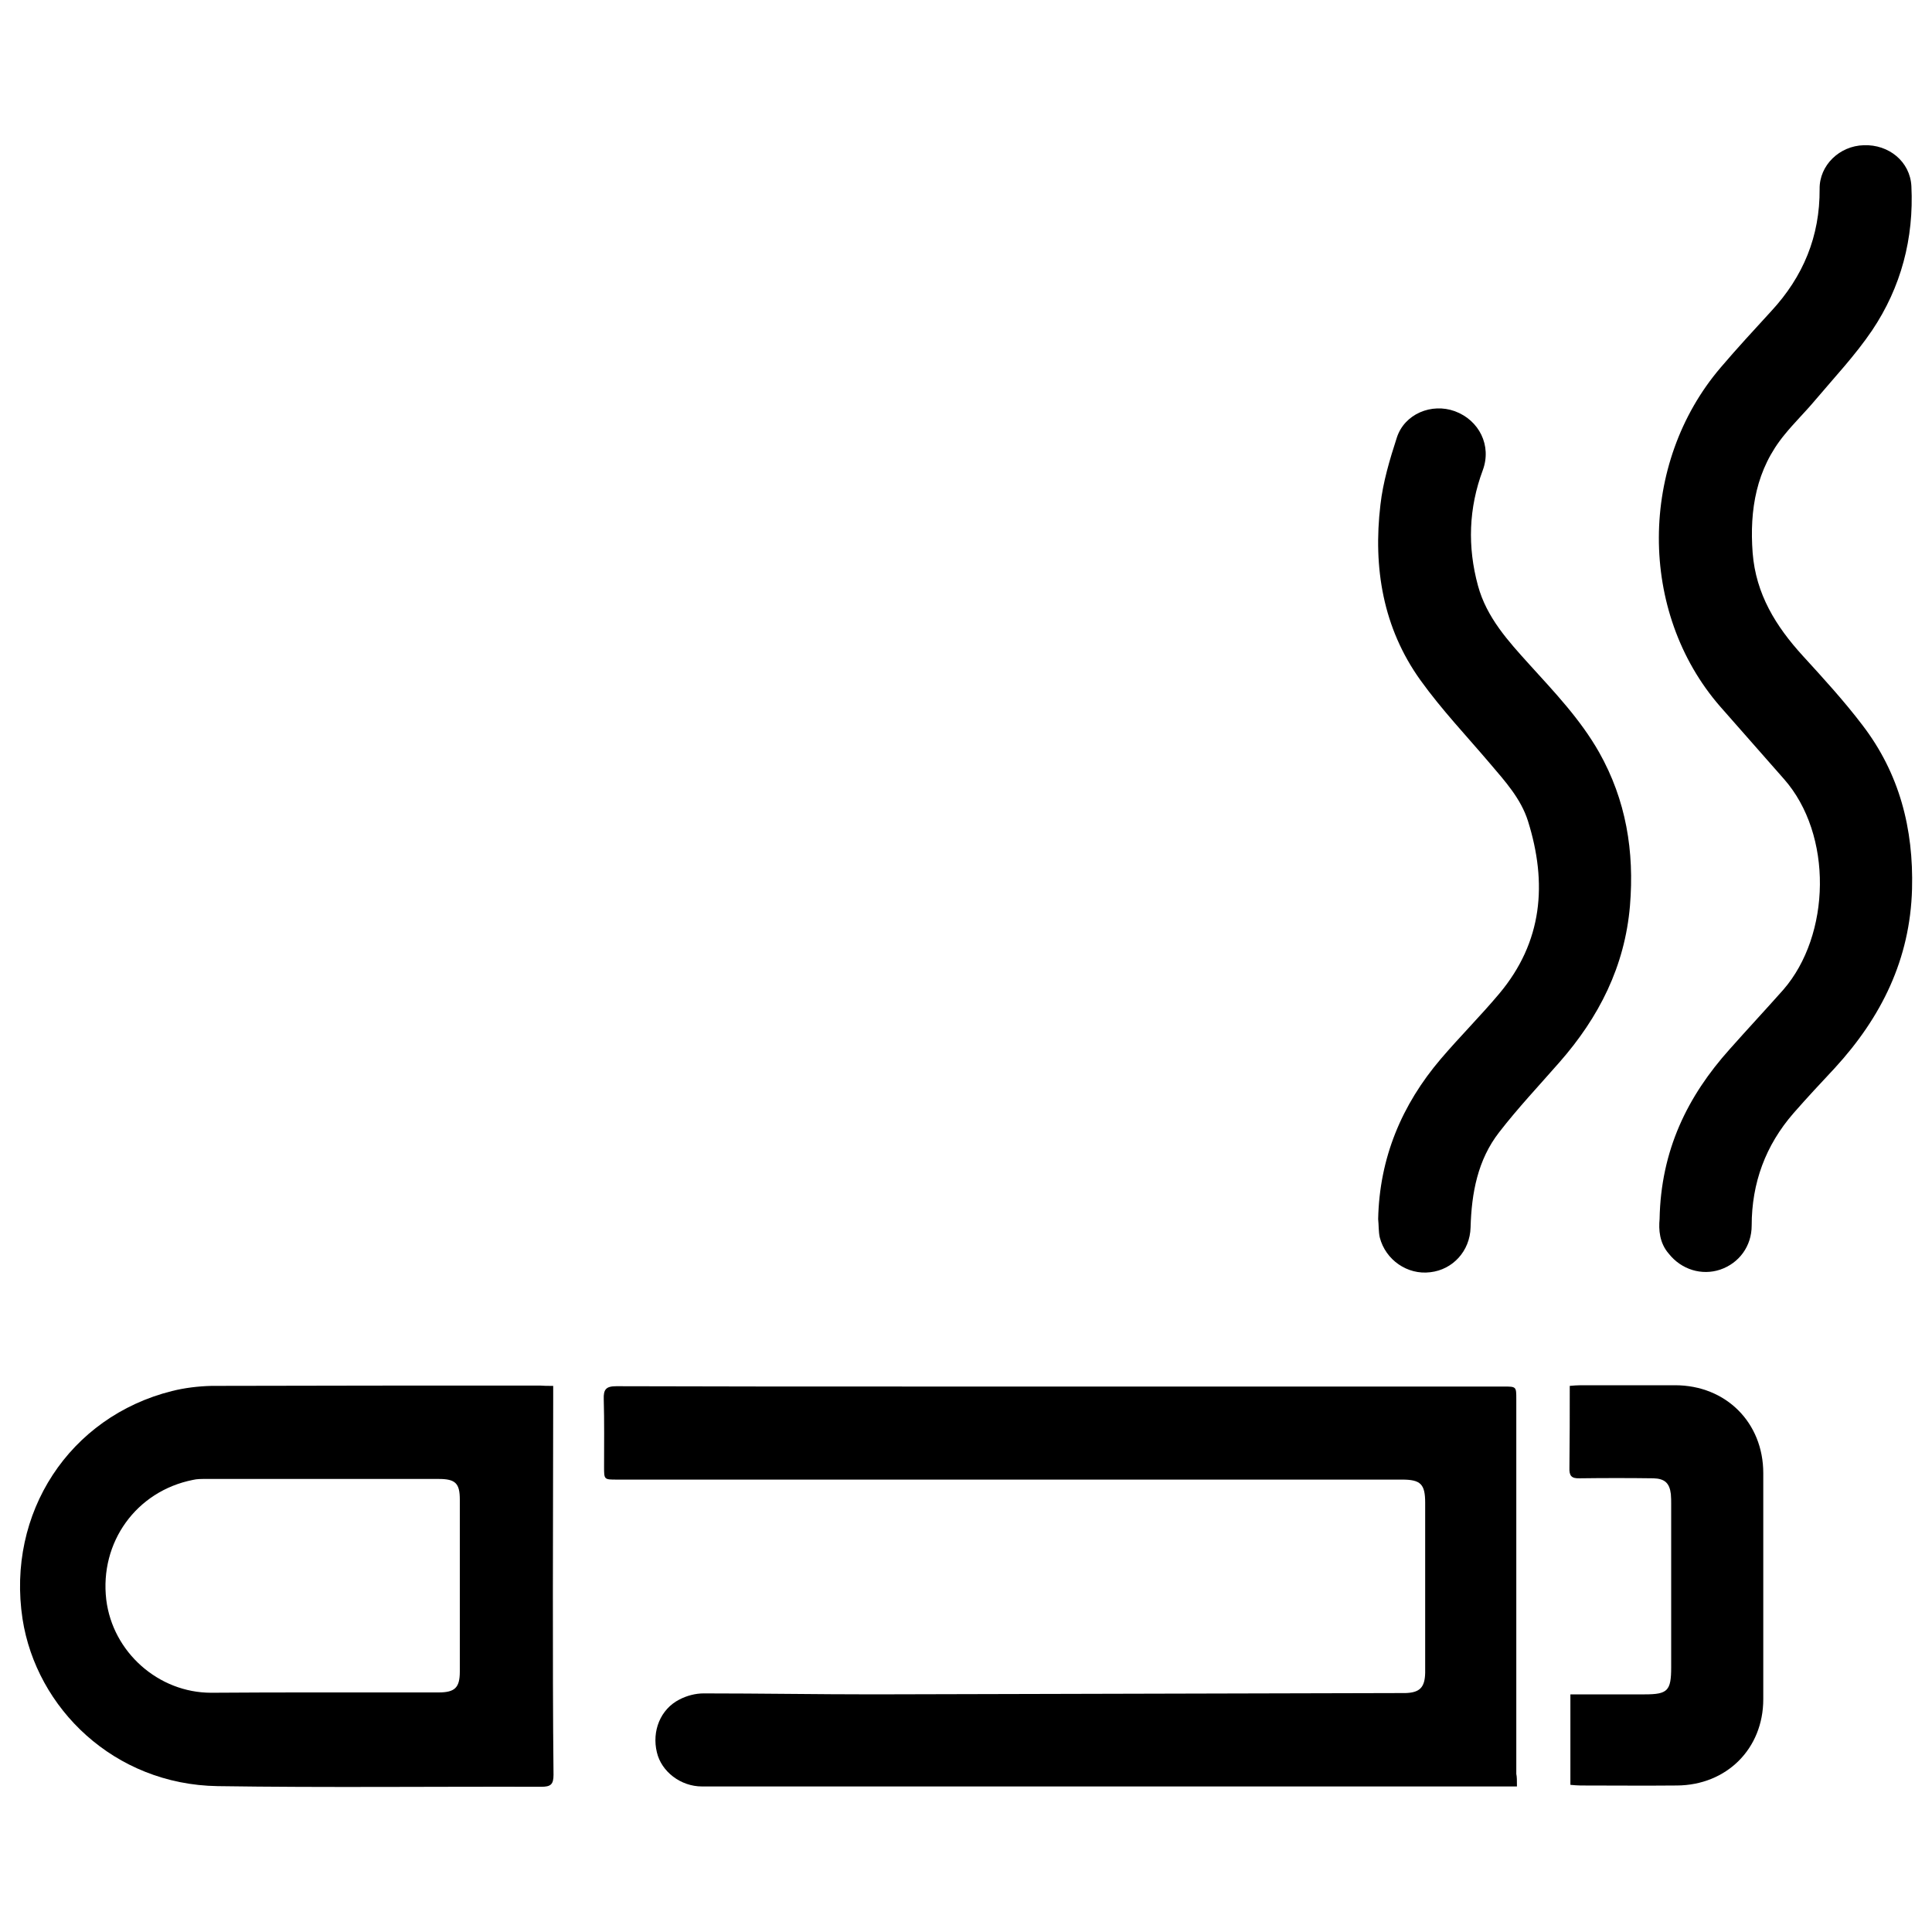
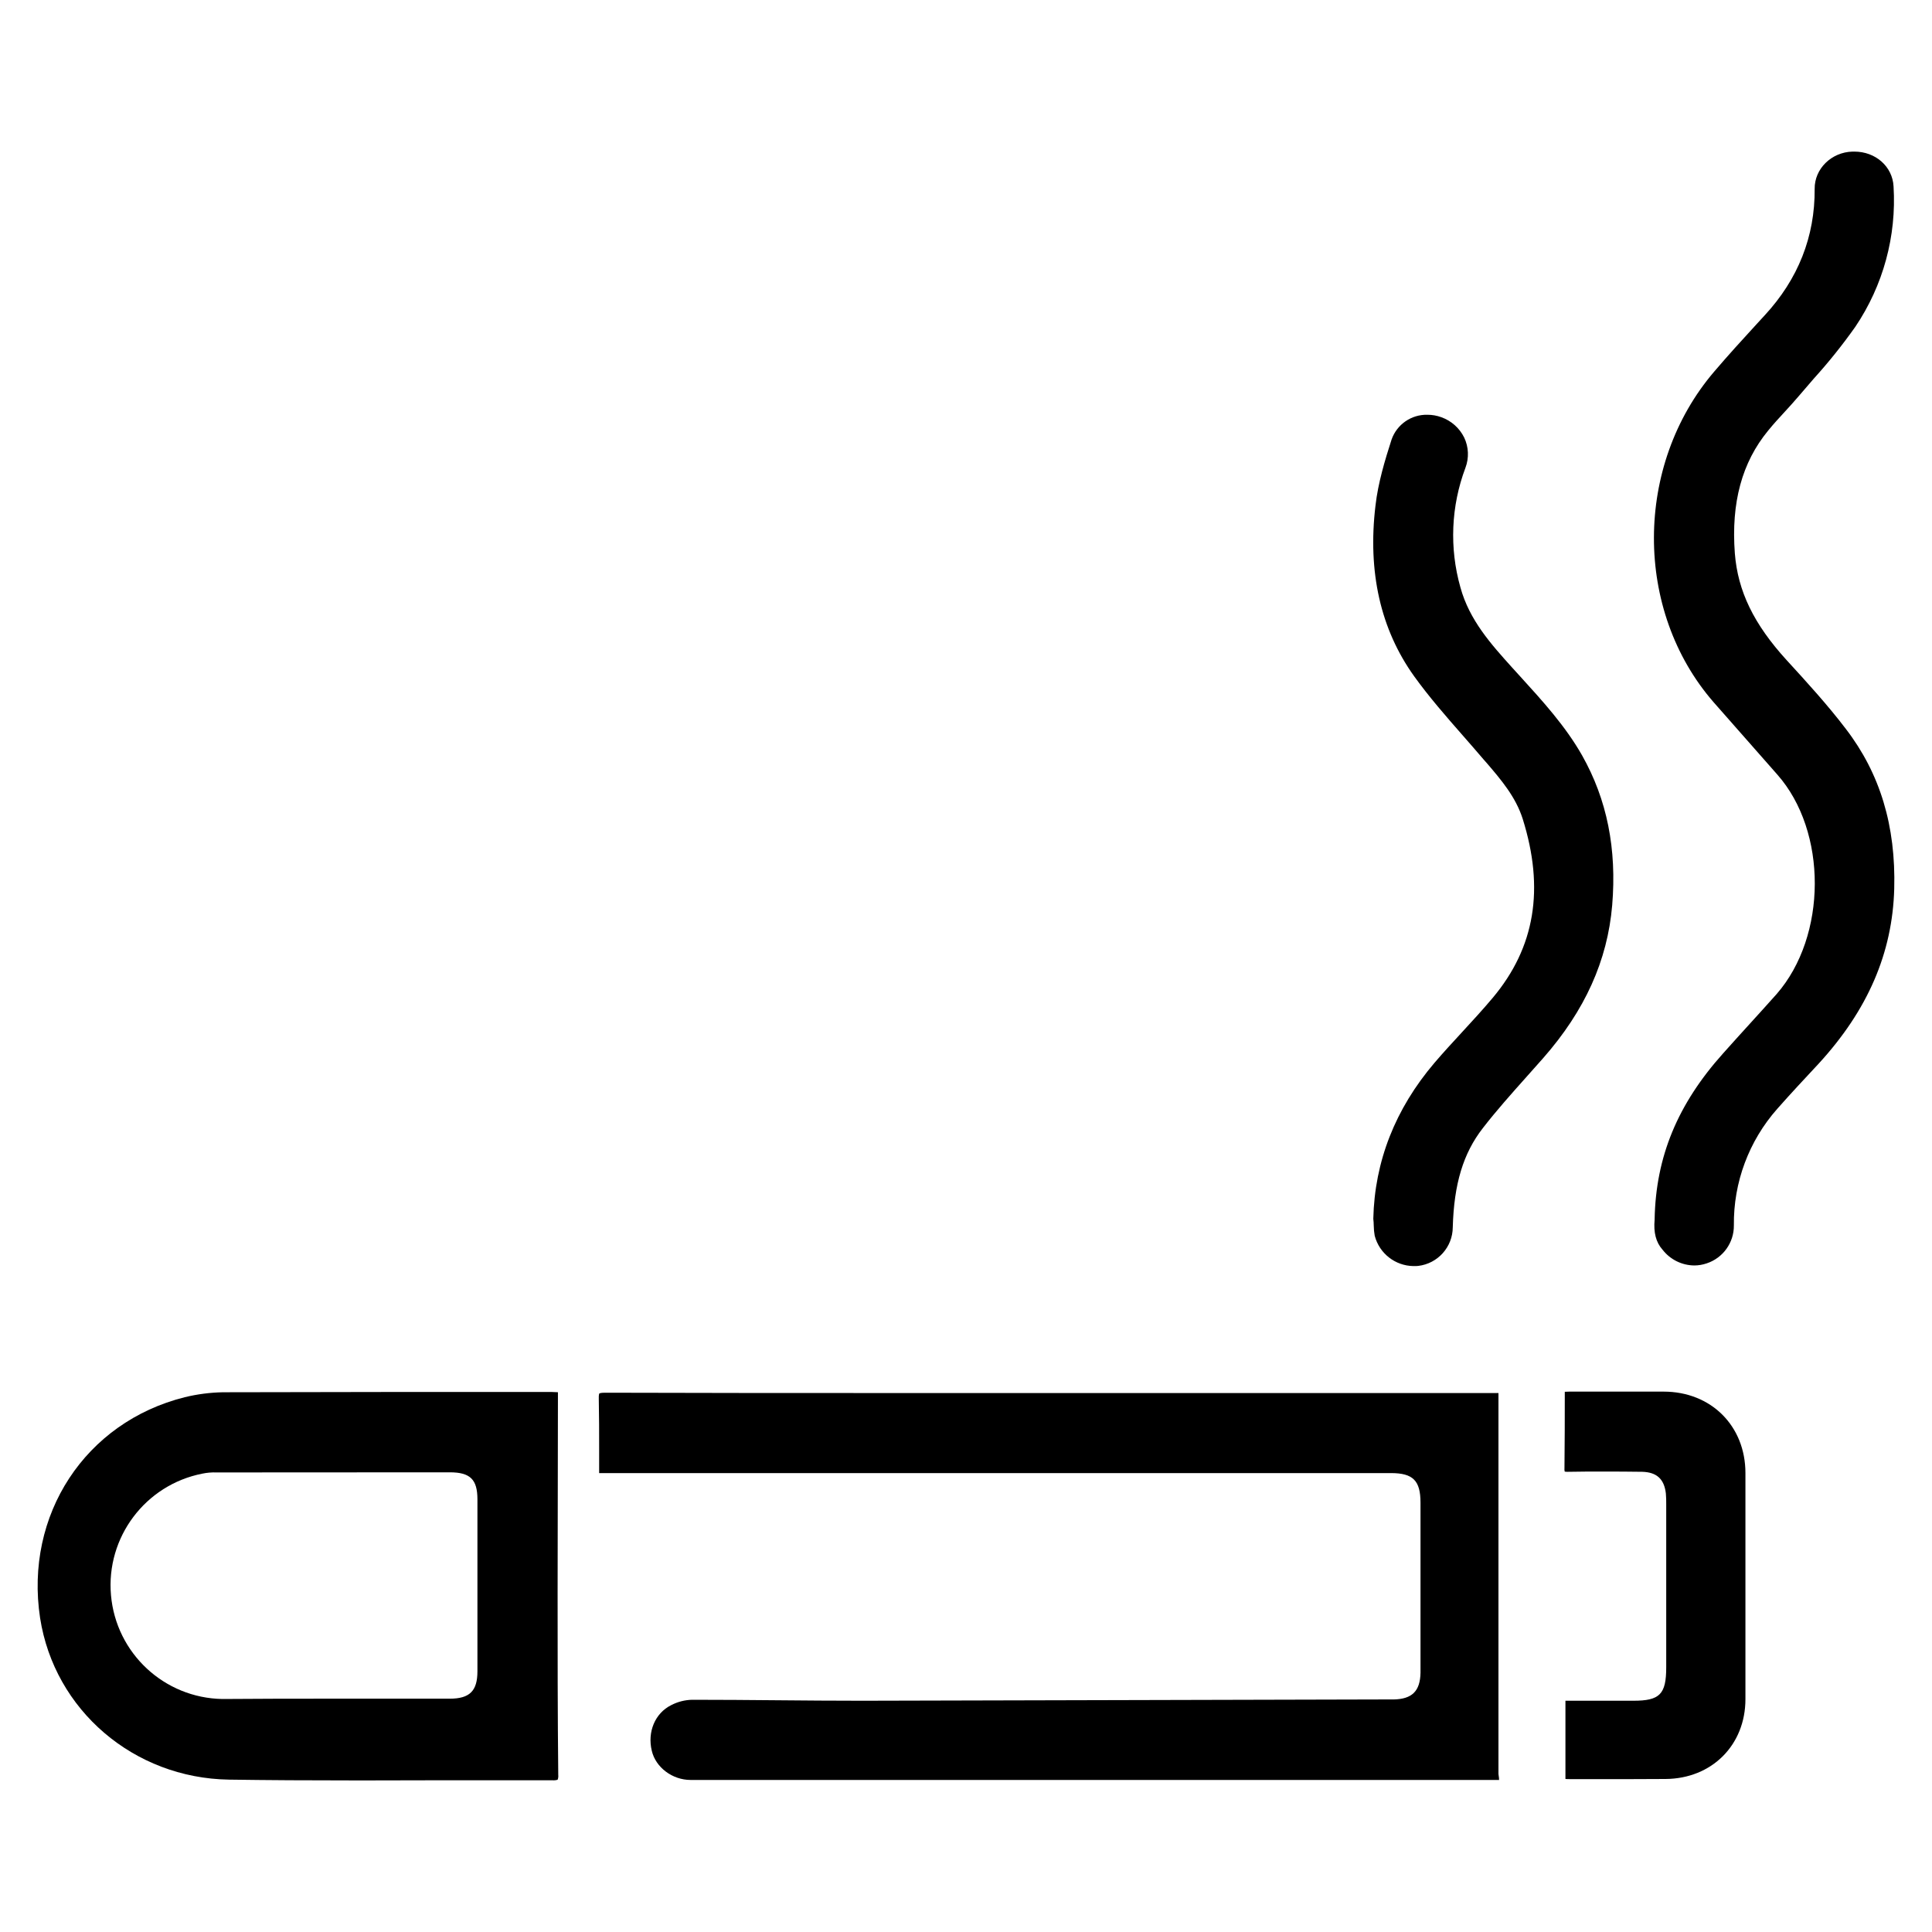
- <svg xmlns="http://www.w3.org/2000/svg" version="1.1" id="Layer_1" x="0px" y="0px" viewBox="0 0 600 600" style="enable-background:new 0 0 600 600;" xml:space="preserve">
-   <g>
-     <path d="M471.1,554.8c-1.5,0-2.5,0-3.5,0c-83.2,0-166.4,0-249.6,0c-6.6,0-12.6-4.6-14-10.6c-1.6-6.6,1.1-13.4,7-16.4   c2.3-1.2,5-1.9,7.5-1.9c17.6,0,35.2,0.3,52.8,0.3c54-0.1,107.9-0.3,161.9-0.4c1,0,2,0,3.1,0c4.6-0.1,6.2-1.7,6.3-6.3   c0-0.4,0-0.8,0-1.2c0-17.2,0-34.4,0-51.6c0-5.8-1.4-7.2-7.2-7.2c-81.3,0-162.5,0-243.8,0c-4,0-4,0-4-3.9c0-7,0.1-14.1-0.1-21.1   c-0.1-3,0.7-4,3.9-4c29.9,0.1,59.9,0.1,89.8,0.1c61.9,0,123.8,0,185.7,0c4,0,4,0,4,3.9c0,38.8,0,77.6,0,116.4   C471.1,551.8,471.1,553,471.1,554.8z" />
-     <path d="M171.8,430.4c0,1.7,0,2.9,0,4.1c0,20.1-0.1,40.1-0.1,60.2c0,18.8,0,37.7,0.2,56.5c0,3-0.9,3.7-3.8,3.7   c-33.5-0.1-67,0.3-100.5-0.2c-32.2-0.5-56.3-24.2-60.6-51.9C2,469.9,21.5,440,53.4,432c4-1,8.2-1.5,12.3-1.6c34-0.1,68-0.1,102-0.1   C168.9,430.4,170.1,430.4,171.8,430.4z M99.9,525.6c12.1,0,24.2,0,36.3,0c5.1,0,6.6-1.5,6.6-6.5c0-17.8,0-35.6,0-53.4   c0-5.1-1.4-6.4-6.6-6.4c-24.1,0-48.2,0-72.4,0c-1.3,0-2.7,0-3.9,0.3c-17.6,3.5-29,19.4-26.9,37.2c2,16.3,16.2,28.9,32.6,28.9   C77.1,525.6,88.5,525.6,99.9,525.6z" />
-     <path d="M515.4,378.6c0.4-21.3,8.6-38.1,21.8-52.8c5.5-6.2,11.1-12.2,16.6-18.4c14.8-17,15.5-48.2,0.2-65.5   c-6.6-7.5-13.2-15-19.8-22.5c-25.5-29.3-25.3-75.5,0.2-105.3c5.1-6,10.4-11.7,15.7-17.5c9.9-10.7,15.1-23.2,15-37.9   c-0.1-7.4,6.2-13.4,13.7-13.6c7.8-0.3,14.4,5.1,14.8,12.7c0.8,16.2-3.2,31.4-12.2,44.8c-5.2,7.7-11.7,14.6-17.7,21.7   c-3.1,3.7-6.5,7-9.5,10.7c-8.8,10.7-10.9,23.3-9.9,36.7c1,12.8,7.2,22.8,15.6,32c6.4,7,12.8,14,18.5,21.5   c11.5,15,15.9,32.2,15.4,50.9c-0.6,21.8-9.5,39.8-24,55.6c-4.3,4.6-8.6,9.2-12.8,14c-8.7,10-13,21.7-13,34.9   c0,6.4-3.9,11.7-9.8,13.7c-5.7,1.9-12,0-15.9-4.9C515.3,386,515.1,381.8,515.4,378.6z" />
-     <path d="M428,378.6c0.4-19,7.3-35.5,19.5-49.8c5.9-6.9,12.3-13.3,18.1-20.2c13.5-16.1,15-34.3,8.9-53.7   c-2.2-6.9-7.1-12.3-11.7-17.7c-7.3-8.6-15.1-16.8-21.7-26c-11.6-16.2-14.7-34.9-12.4-54.4c0.8-7.1,2.9-14.1,5.1-20.9   c2.4-7.4,10.8-10.8,18-8.2c7.6,2.8,11.5,10.7,8.7,18.3c-4.4,11.8-4.8,23.8-1.5,35.9c2.7,9.9,9.4,17.2,16,24.5   c7.8,8.6,15.8,17,21.6,27.2c8.4,14.9,11,30.8,9.6,47.7c-1.6,18.8-9.6,34.6-21.9,48.6c-6.3,7.2-12.9,14.2-18.7,21.7   c-6.7,8.6-8.6,18.9-8.9,29.6c-0.2,7.3-5.5,13.1-12.5,13.9c-7.1,0.9-13.9-3.8-15.7-10.8C428.1,382.5,428.2,380.5,428,378.6z" />
-     <path d="M487.7,526.2c7.9,0,15.5,0,23.1,0c7.1,0,8.2-1.1,8.2-8.4c0-16.9,0-33.8,0-50.7c0-1,0-2-0.1-3.1c-0.4-3.4-1.9-4.8-5.4-4.9   c-7.6-0.1-15.3-0.1-22.9,0c-2.6,0.1-3.3-0.8-3.2-3.3c0.1-8.3,0.1-16.7,0.1-25.4c1.2-0.1,2.3-0.2,3.4-0.2c9.8,0,19.5,0,29.3,0   c15.8,0,27.4,11.6,27.4,27.3c0,23.4,0,46.8,0,70.2c0,15.4-11.4,26.7-26.8,26.8c-10,0.1-20,0-29.9,0c-1,0-2-0.1-3.2-0.2   C487.7,545.2,487.7,535.9,487.7,526.2z" />
-   </g>
+ <svg xmlns="http://www.w3.org/2000/svg" id="Layer_1" data-name="Layer 1" viewBox="0 0 600 600">
+   <path d="M214.47,552.78c-5.66,0-10.85-3.9-12.05-9.06-1.42-5.84,1-11.66,6-14.16a14.78,14.78,0,0,1,6.59-1.68c8.79,0,17.74.07,26.39.15s17.6.15,26.41.15q40.51-.07,81-.2t80.95-.2h3.09c5.71-.13,8.18-2.6,8.3-8.26V466.68c0-6.88-2.32-9.2-9.2-9.2H188.07c-.74,0-1.5,0-2,0,0-.45,0-1.17,0-1.86,0-1.75,0-3.5,0-5.25,0-5.22,0-10.63-.11-15.91-.05-1.42.16-1.69.17-1.7s.28-.24,1.73-.24c29.9.1,60.35.1,89.8.1h185.7c.74,0,1.5,0,2,0,0,.45,0,1.17,0,1.87v116.4a2.1,2.1,0,0,0,.05.43,8.49,8.49,0,0,1,.14,1.47Z" />
+   <path d="M111.87,552.93c-16.05,0-29-.08-40.77-.25-29.54-.46-54.21-21.58-58.65-50.21-4.86-32,14-60.81,44.91-68.55a54.38,54.38,0,0,1,11.86-1.54c33.93-.1,68.47-.1,101.87-.1.71.05,1.4.08,2.18.09v2.11q0,15.07-.05,30.09t-.05,30.11c0,18.54,0,37.71.2,56.52a3.18,3.18,0,0,1-.19,1.51h0a4.22,4.22,0,0,1-1.61.17q-6,0-12,0-11.92,0-23.84,0Zm-44.6-95.65a18.26,18.26,0,0,0-4.38.36,35.33,35.33,0,0,0,6.18,70c11.51-.1,23.1-.1,34.3-.1h36.3c6.19,0,8.6-2.39,8.6-8.5v-53.4c0-6.2-2.25-8.4-8.6-8.4Z" />
+   <path d="M526.21,393a12.59,12.59,0,0,1-9.87-4.87l-.07-.08c-2-2.26-2.78-5.3-2.41-9.29a.76.76,0,0,0,0-.15c.37-19.36,7.13-35.73,21.29-51.5,2.75-3.1,5.57-6.19,8.29-9.19s5.56-6.11,8.32-9.22c15.7-18,15.8-50.51.2-68.15l-19.8-22.49c-24.77-28.47-24.68-73.58.22-102.68,4.26-5,8.74-9.91,13.08-14.64l2.58-2.81c10.4-11.24,15.62-24.46,15.52-39.27-.08-6.22,5.19-11.41,11.76-11.58h.56c6.62,0,11.86,4.65,12.18,10.81a70.22,70.22,0,0,1-11.86,43.58,170.7,170.7,0,0,1-12.94,16.15c-1.55,1.79-3.1,3.58-4.63,5.38s-2.93,3.33-4.39,4.92c-1.71,1.86-3.49,3.78-5.13,5.81-8.13,9.88-11.52,22.35-10.34,38.11.92,11.76,5.89,22,16.11,33.2,6.27,6.84,12.74,13.93,18.39,21.36,10.61,13.84,15.52,30.08,15,49.63-.55,19.93-8.22,37.69-23.47,54.3-4.23,4.53-8.61,9.22-12.83,14a53.68,53.68,0,0,0-13.5,36.22,12.29,12.29,0,0,1-8.44,11.8A12.08,12.08,0,0,1,526.21,393Z" />
+   <path d="M438.93,393.19a12.61,12.61,0,0,1-12-9.41,18.9,18.9,0,0,1-.3-3.13c0-.7-.06-1.43-.14-2.15.41-17.81,6.8-34.1,19-48.43,2.78-3.25,5.73-6.45,8.59-9.55,3.17-3.44,6.45-7,9.52-10.66,13.1-15.61,16.13-33.79,9.28-55.58-2.17-6.81-6.72-12.13-11.12-17.27l-1-1.13c-2.12-2.51-4.33-5-6.46-7.45-5.17-5.89-10.51-12-15.13-18.42-10.42-14.55-14.47-32.38-12-53,.8-7.1,3-14.31,5-20.52a11.51,11.51,0,0,1,11.14-7.68,12.44,12.44,0,0,1,4.28.75,12.64,12.64,0,0,1,7.13,6.33,12,12,0,0,1,.38,9.4,59.4,59.4,0,0,0-1.56,37.11c2.79,10.21,9.58,17.72,16.14,25l2.43,2.67c6.91,7.59,14.06,15.43,19.22,24.52,7.75,13.73,10.81,29,9.35,46.54-1.46,17.19-8.47,32.71-21.41,47.45q-2.62,3-5.28,5.94c-4.55,5.1-9.27,10.38-13.5,15.85-6.06,7.79-8.94,17.28-9.32,30.77a12.16,12.16,0,0,1-10.72,12A11.4,11.4,0,0,1,438.93,393.19Z" />
+   <path d="M507.28,552.52l-10,0-9.92,0c-.38,0-.78,0-1.2-.05V528.18h21.1c8.2,0,10.2-2,10.2-10.4v-50.7c0-1,0-2.09-.11-3.28-.52-4.48-2.85-6.59-7.33-6.72-3.82-.05-7.68-.08-11.51-.08s-7.68,0-11.47.08h-.35a2.91,2.91,0,0,1-.76-.07,3.73,3.73,0,0,1-.07-1.15c.09-7.78.1-15.51.1-23.63.48,0,.95-.05,1.4-.05h29.3c14.72,0,25.4,10.64,25.4,25.3v70.2c0,14.27-10.43,24.7-24.81,24.8Q512.26,552.53,507.28,552.52Z" />
</svg>
